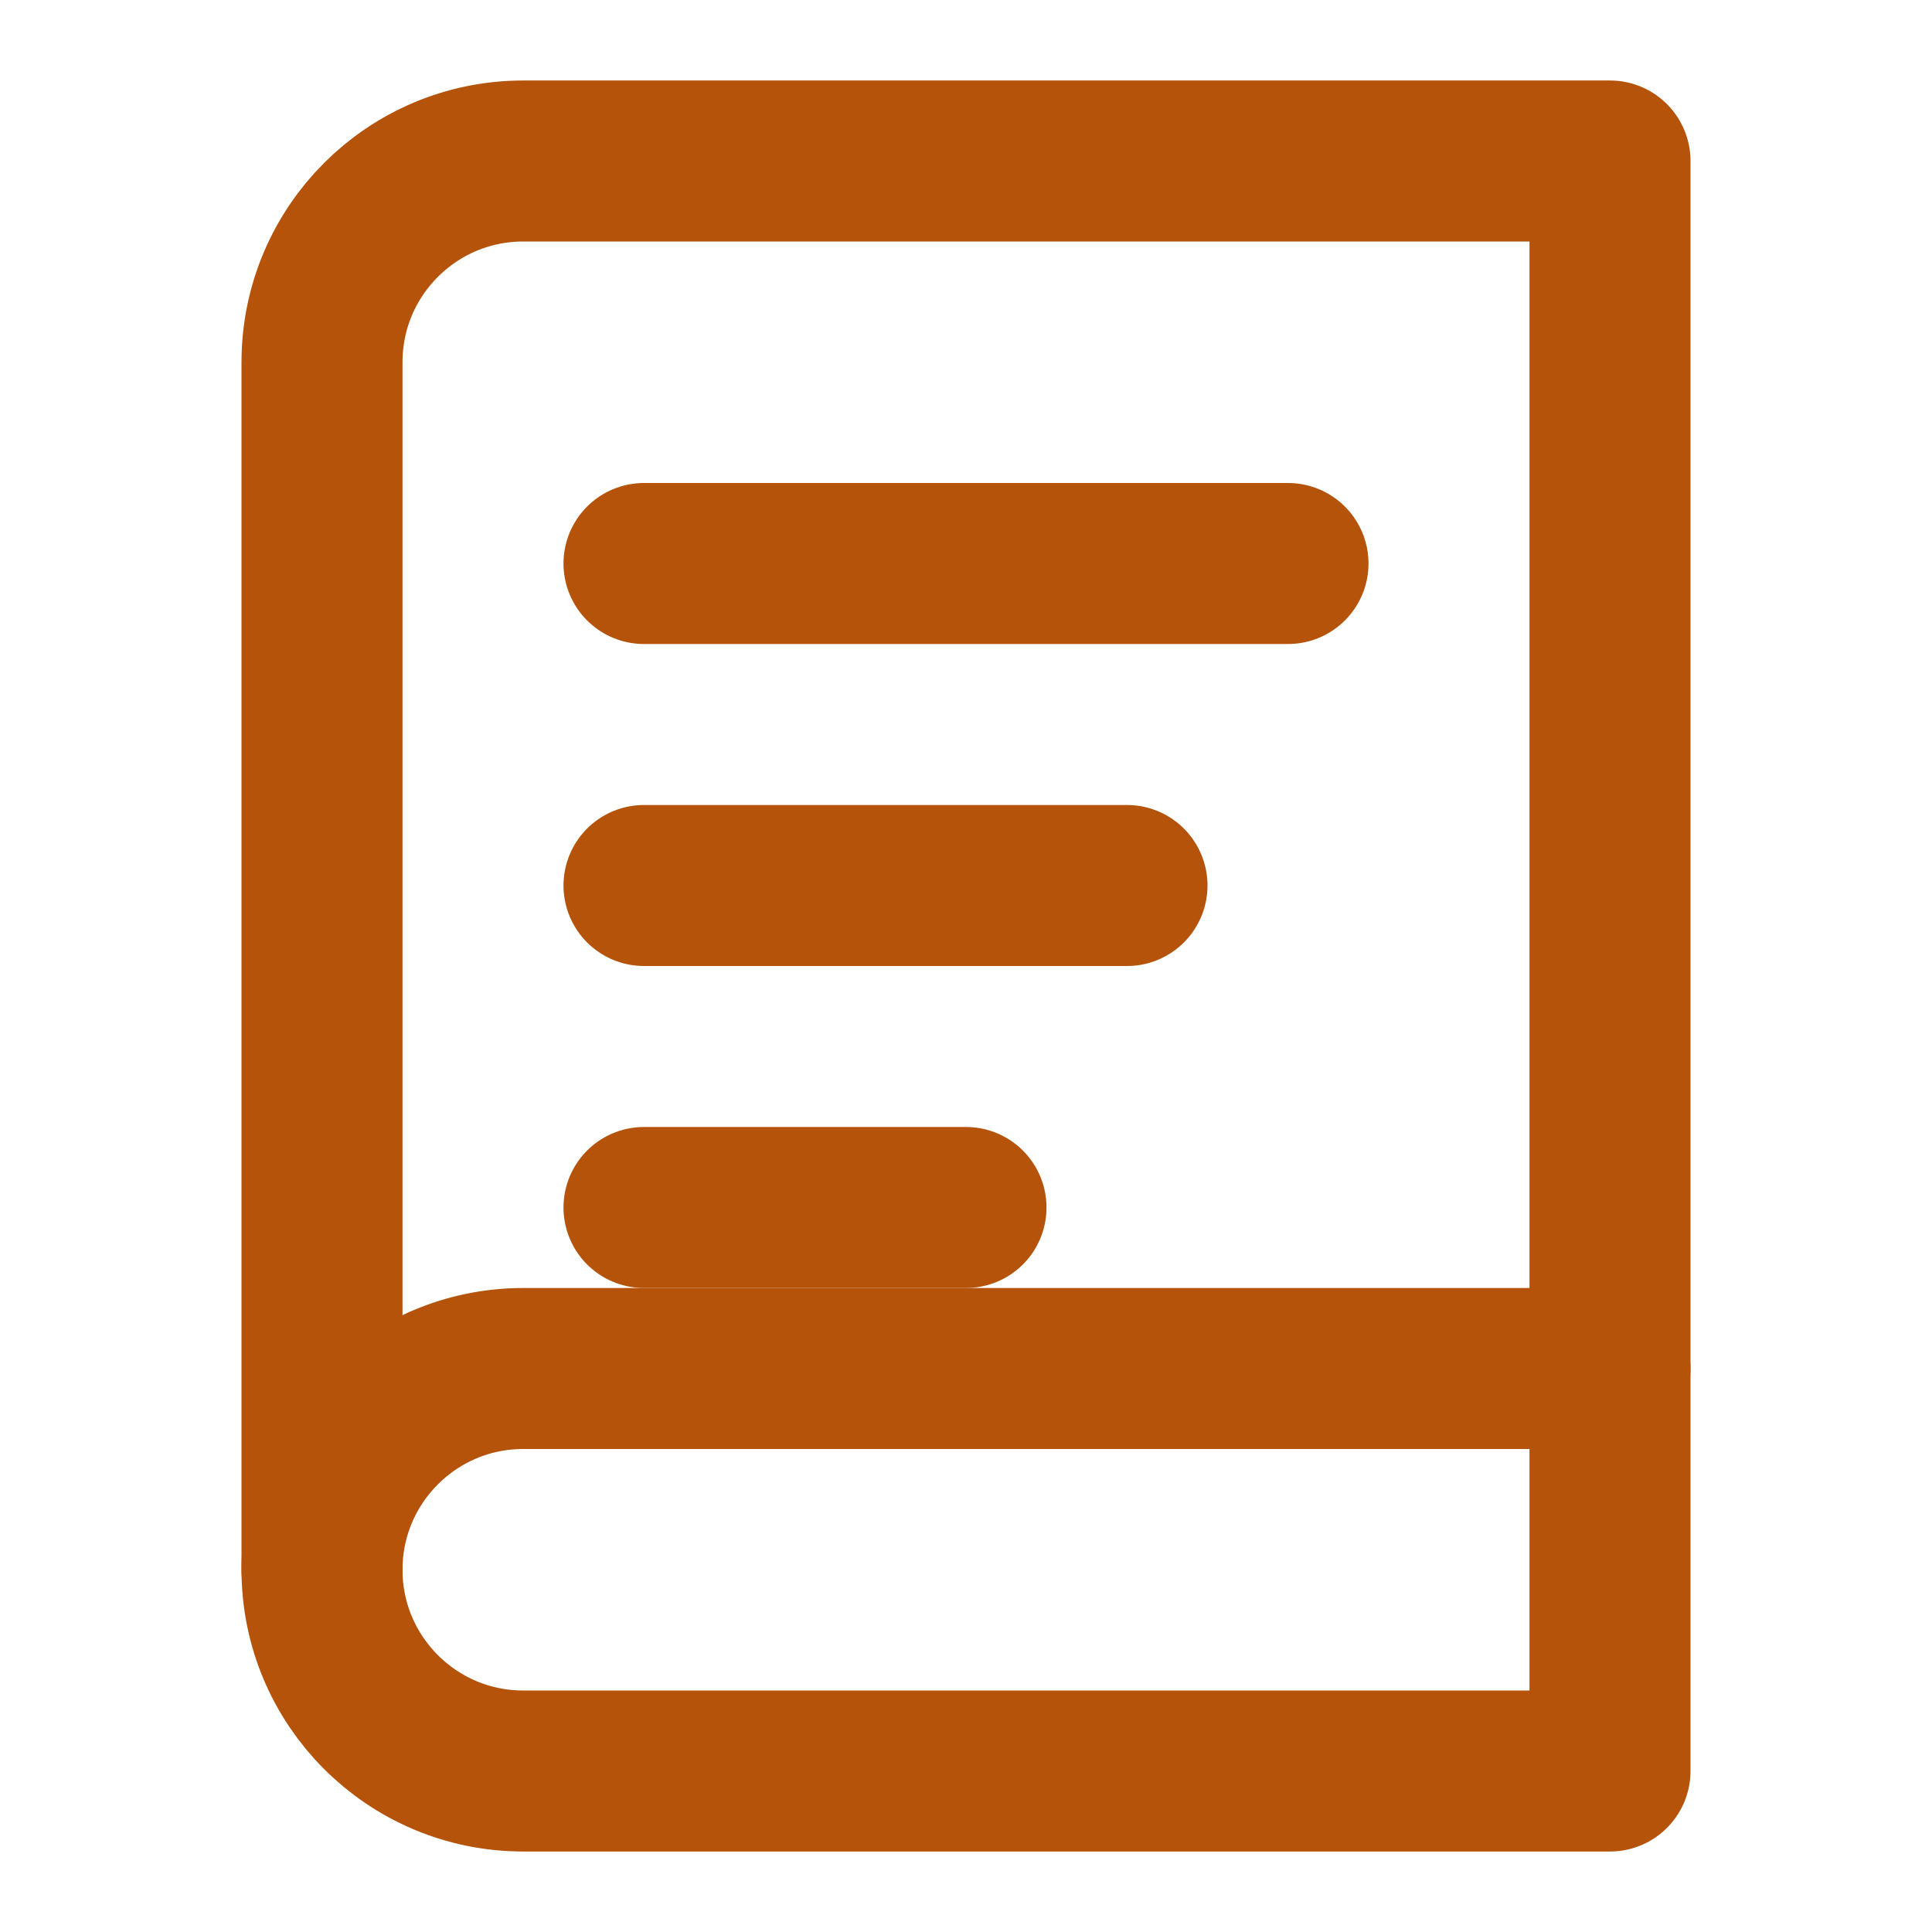
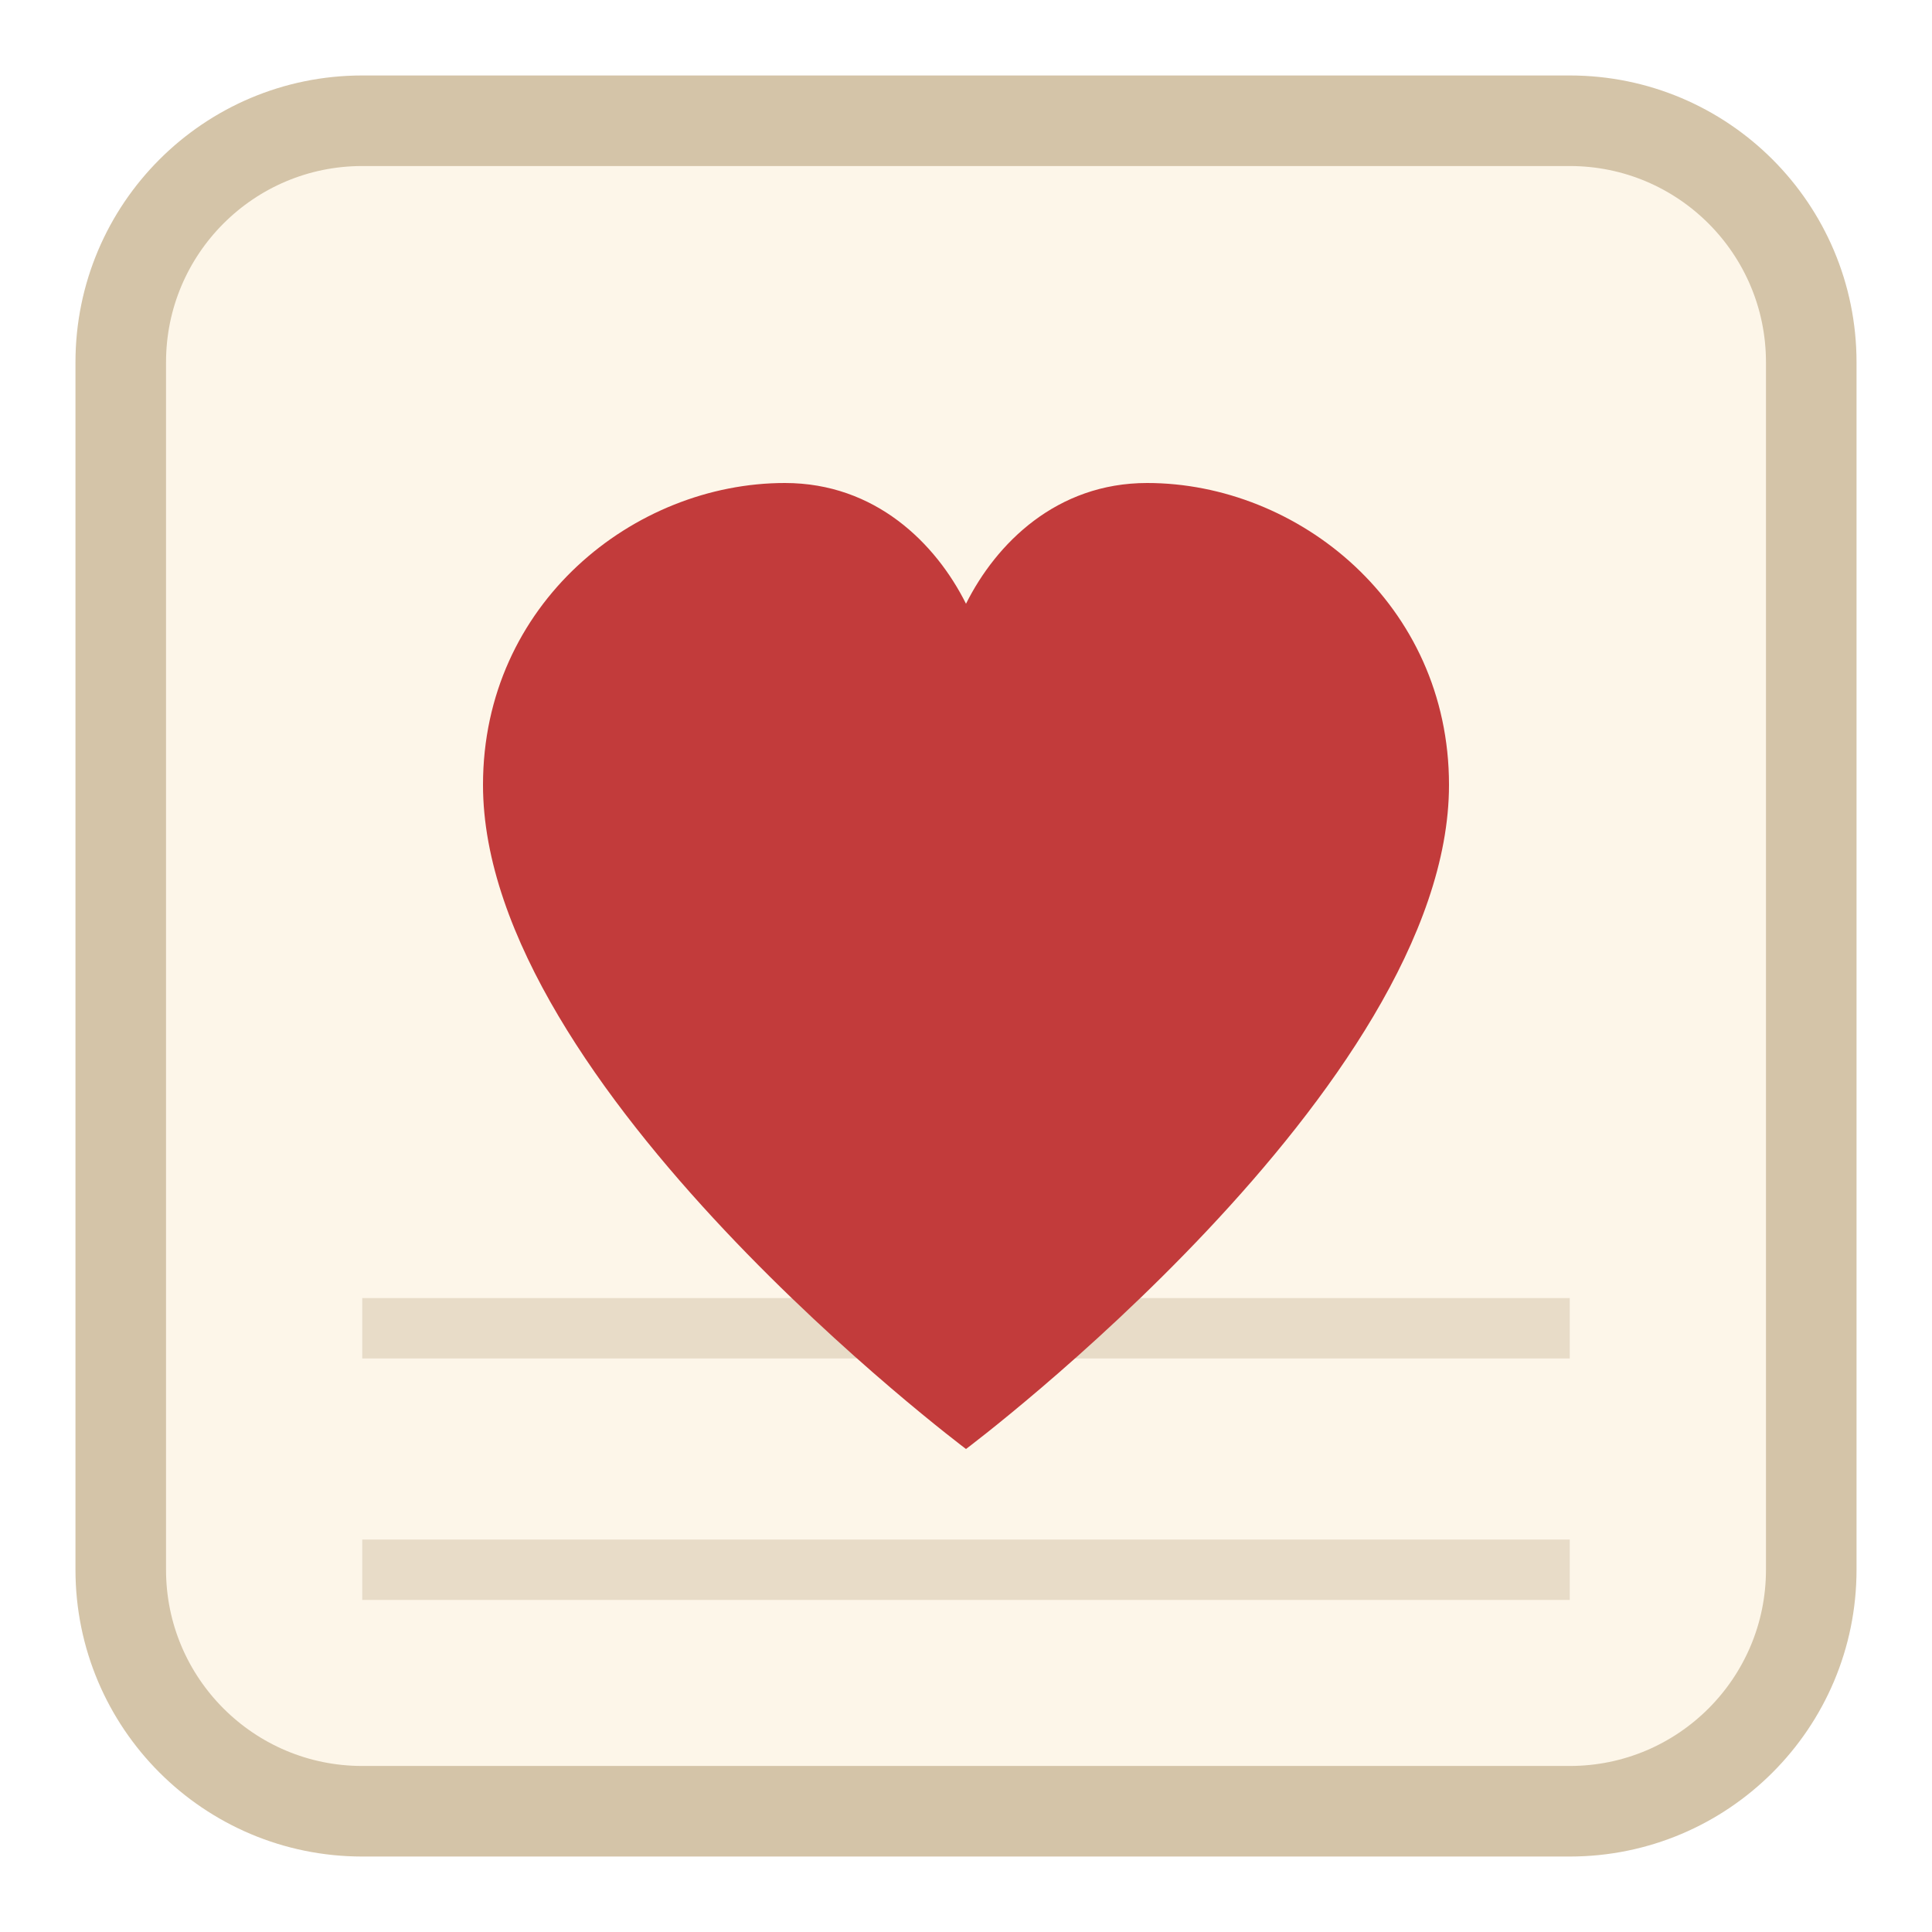
- <svg xmlns="http://www.w3.org/2000/svg" width="32" height="32" viewBox="0 0 24 24" fill="none" stroke="#B45309" stroke-width="2" stroke-linecap="round" stroke-linejoin="round">
-   <path d="M4 19.5A2.5 2.5 0 0 1 6.5 17H20" />
-   <path d="M6.5 2H20v20H6.5A2.5 2.5 0 0 1 4 19.5v-15A2.5 2.5 0 0 1 6.5 2z" />
-   <line x1="8" y1="7" x2="16" y2="7" />
-   <line x1="8" y1="11" x2="14" y2="11" />
-   <line x1="8" y1="15" x2="12" y2="15" />
+ <svg xmlns="http://www.w3.org/2000/svg" width="32" height="32" viewBox="0 0 32 32">
+   <rect x="2" y="2" width="28" height="28" rx="4" ry="4" fill="#FDF6E9" stroke="#D4C4A8" stroke-width="1.5" />
+   <line x1="6" y1="22" x2="26" y2="22" stroke="#E8DCC8" stroke-width="1" />
+   <line x1="6" y1="26" x2="26" y2="26" stroke="#E8DCC8" stroke-width="1" />
+   <path d="M16 24 C16 24 8 18 8 13 C8 10 10.5 8 13 8 C14.5 8 15.5 9 16 10 C16.5 9 17.5 8 19 8 C21.5 8 24 10 24 13 C24 18 16 24 16 24Z" fill="#C23B3B" />
</svg>
